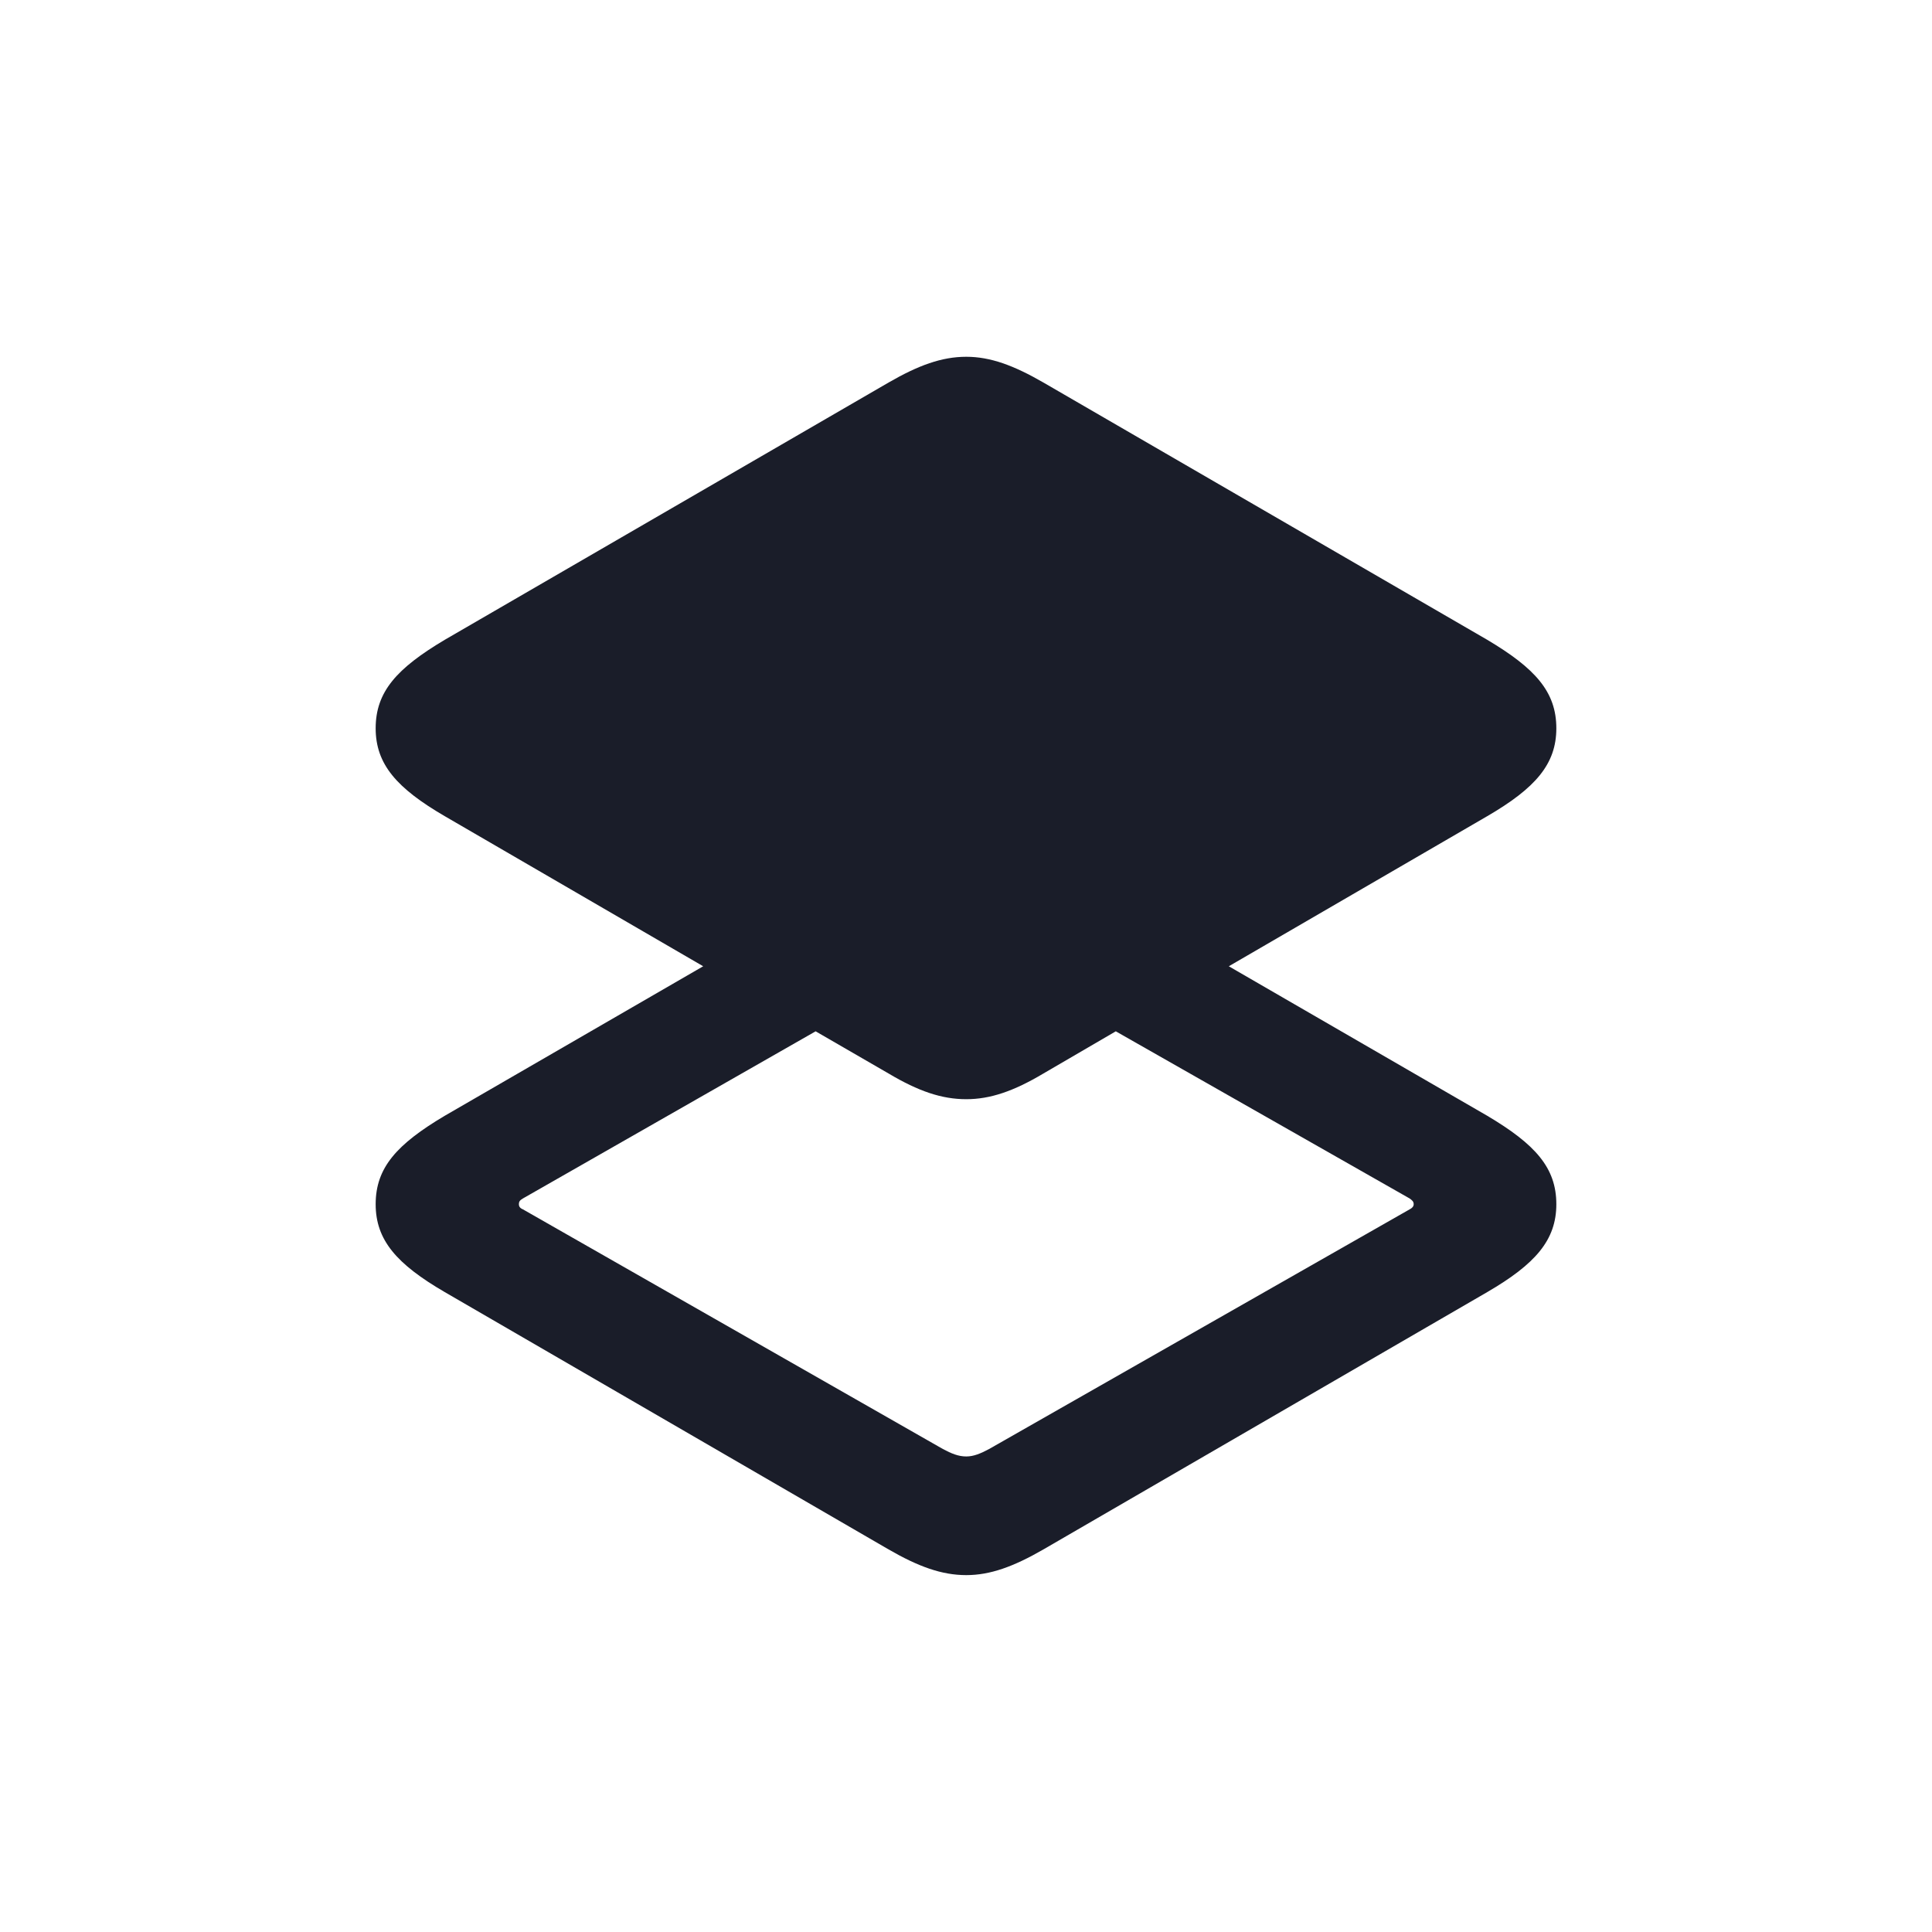
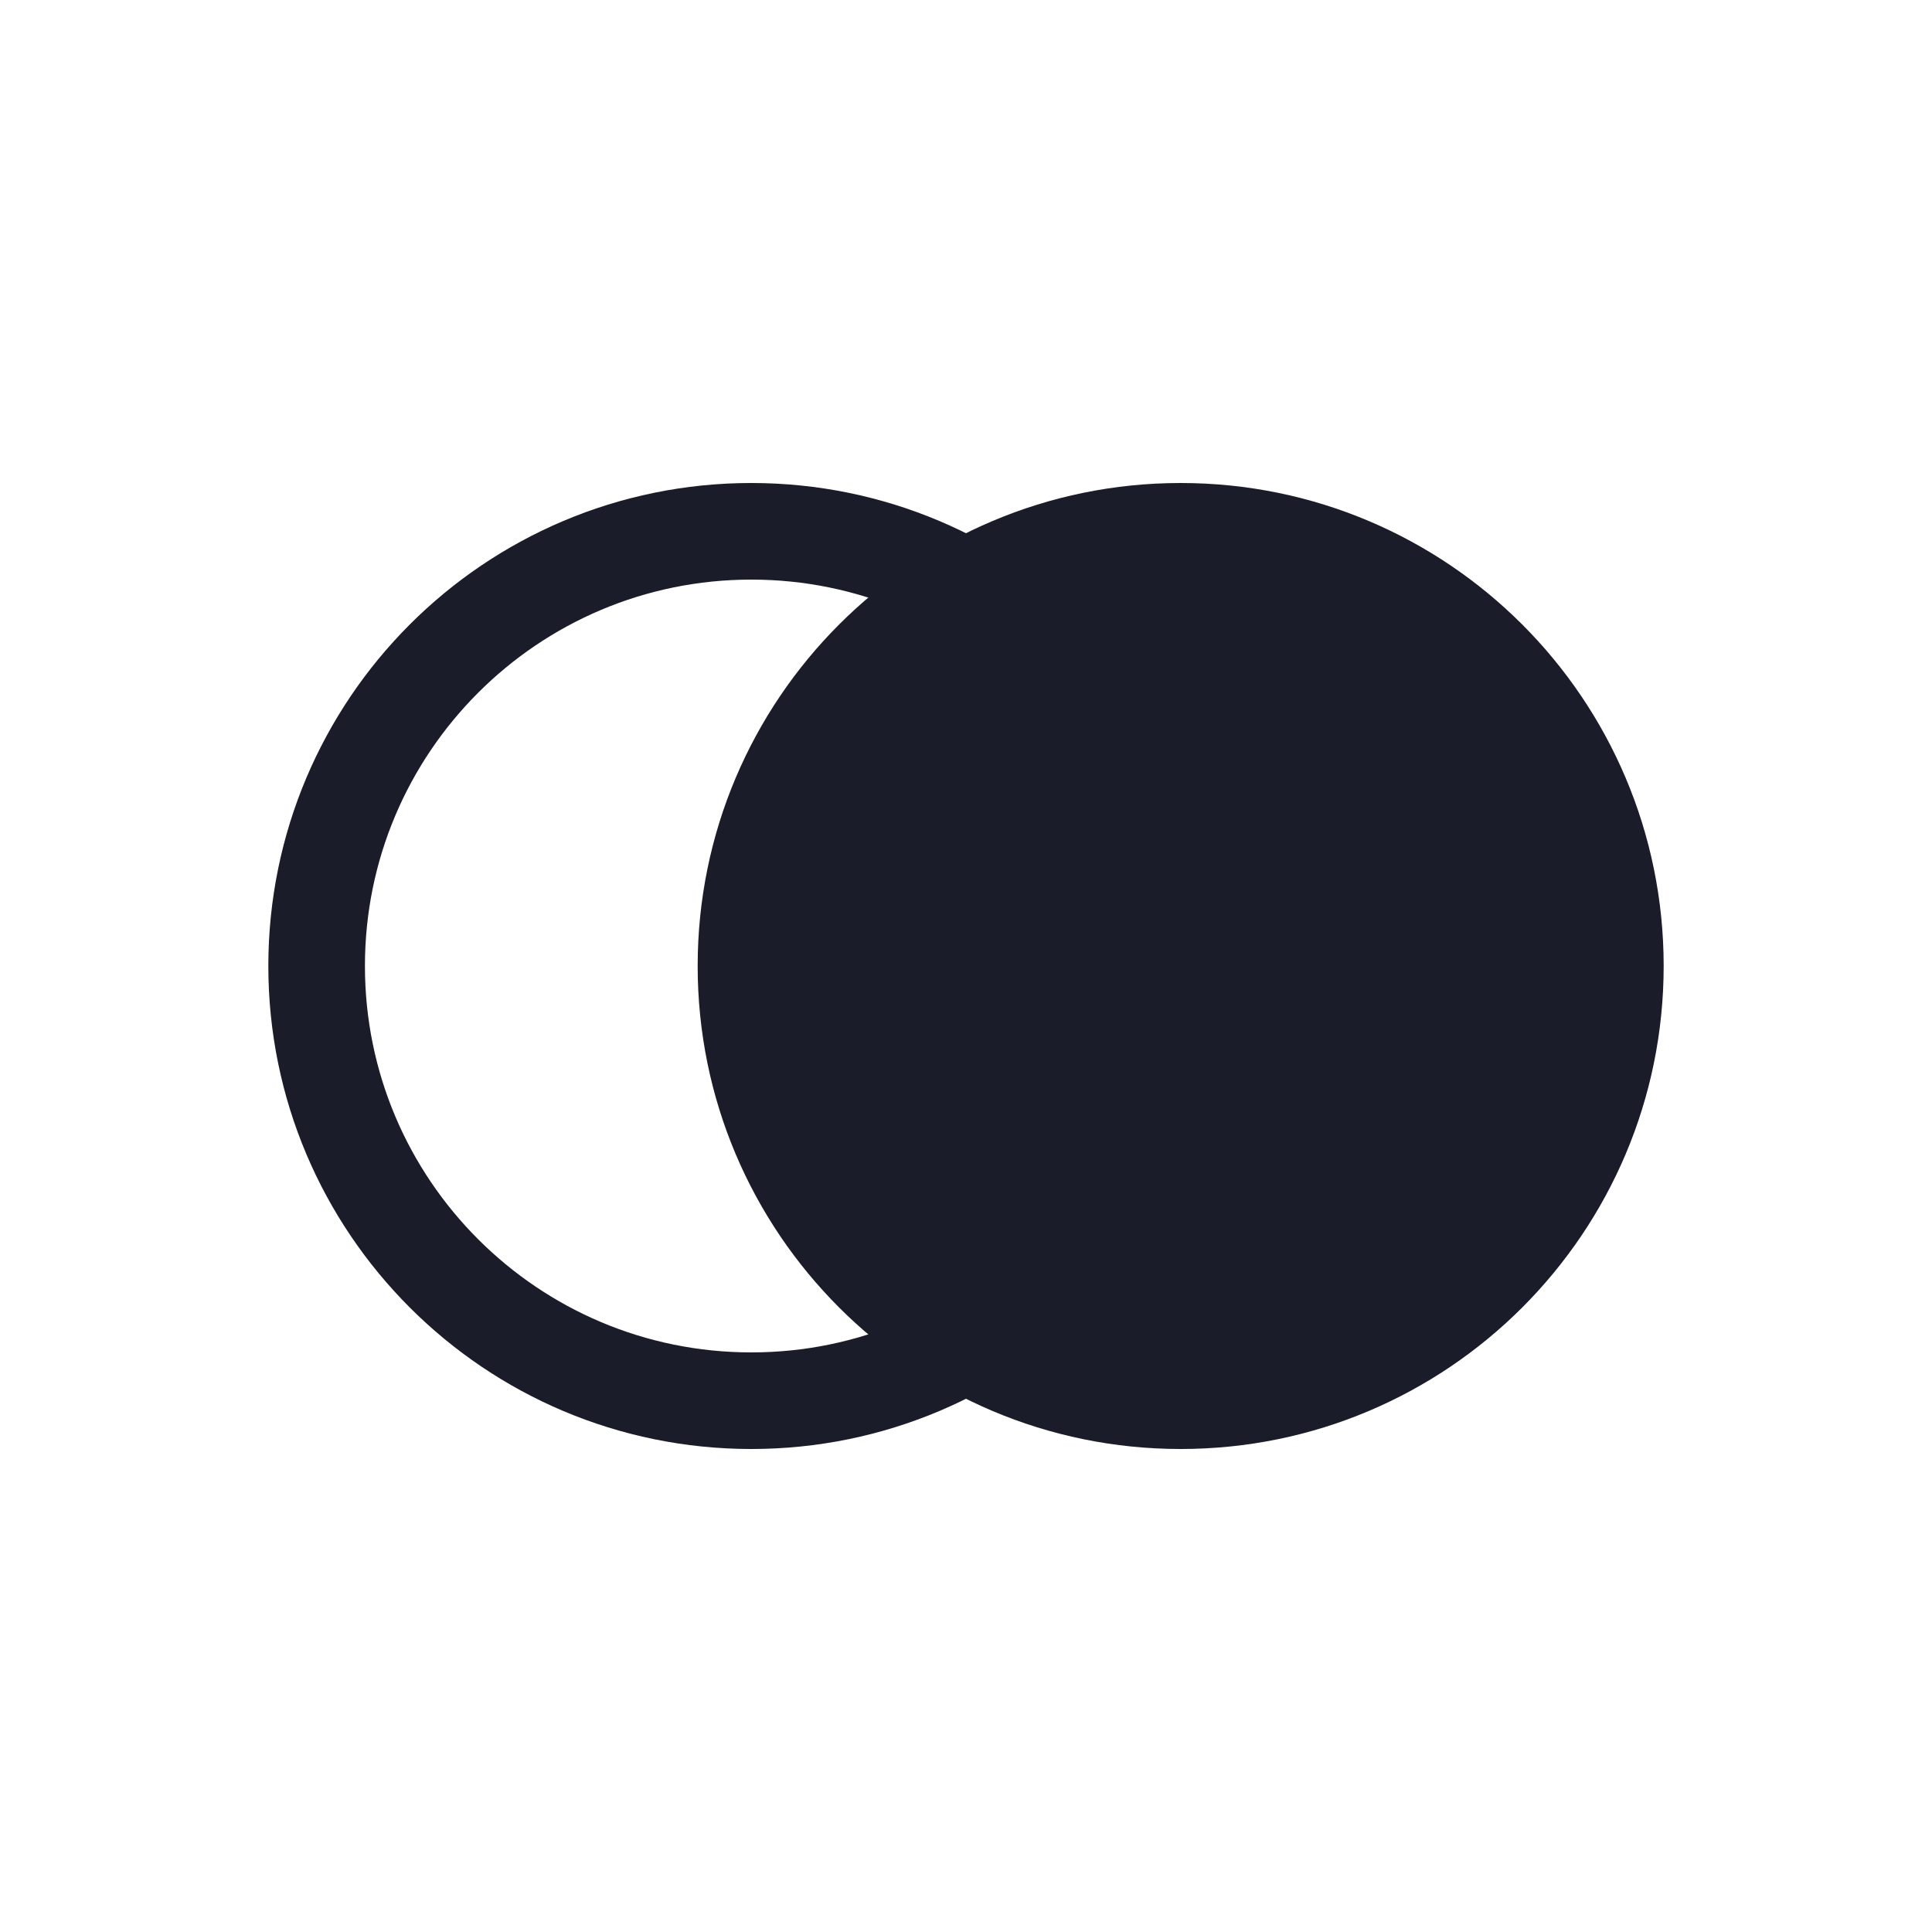
<svg xmlns="http://www.w3.org/2000/svg" width="36" height="36" viewBox="0 0 36 36" fill="none">
-   <path d="M19.441 28.872L27.713 24.076C28.607 23.555 29 23.109 29 22.439C29 21.758 28.607 21.322 27.713 20.791L22.897 18.005L27.713 15.208C28.607 14.687 29 14.241 29 13.571C29 12.89 28.607 12.454 27.713 11.922L19.441 7.127C18.888 6.808 18.452 6.648 18.005 6.648C17.548 6.648 17.112 6.808 16.559 7.127L8.287 11.922C7.393 12.454 7 12.89 7 13.571C7 14.241 7.393 14.687 8.287 15.208L13.103 18.005L8.287 20.791C7.393 21.322 7 21.758 7 22.439C7 23.109 7.393 23.555 8.287 24.076L16.559 28.872C17.112 29.191 17.548 29.35 18.005 29.35C18.452 29.35 18.888 29.191 19.441 28.872ZM18.005 20.482C18.452 20.482 18.888 20.333 19.441 20.004L20.791 19.217L26.267 22.332C26.31 22.364 26.342 22.386 26.342 22.439C26.342 22.481 26.31 22.513 26.267 22.534L18.431 27C18.271 27.085 18.143 27.139 18.005 27.139C17.857 27.139 17.729 27.085 17.569 27L9.743 22.534C9.69 22.513 9.669 22.481 9.669 22.439C9.669 22.386 9.69 22.364 9.743 22.332L15.198 19.217L16.559 20.004C17.112 20.333 17.548 20.482 18.005 20.482Z" fill="#1A1D29" />
+   <circle cx="14" cy="18" r="8.1" stroke="#1A1D29" stroke-width="1.8" />
+   <circle cx="22" cy="18" r="9" fill="#1A1D29" />
</svg>
